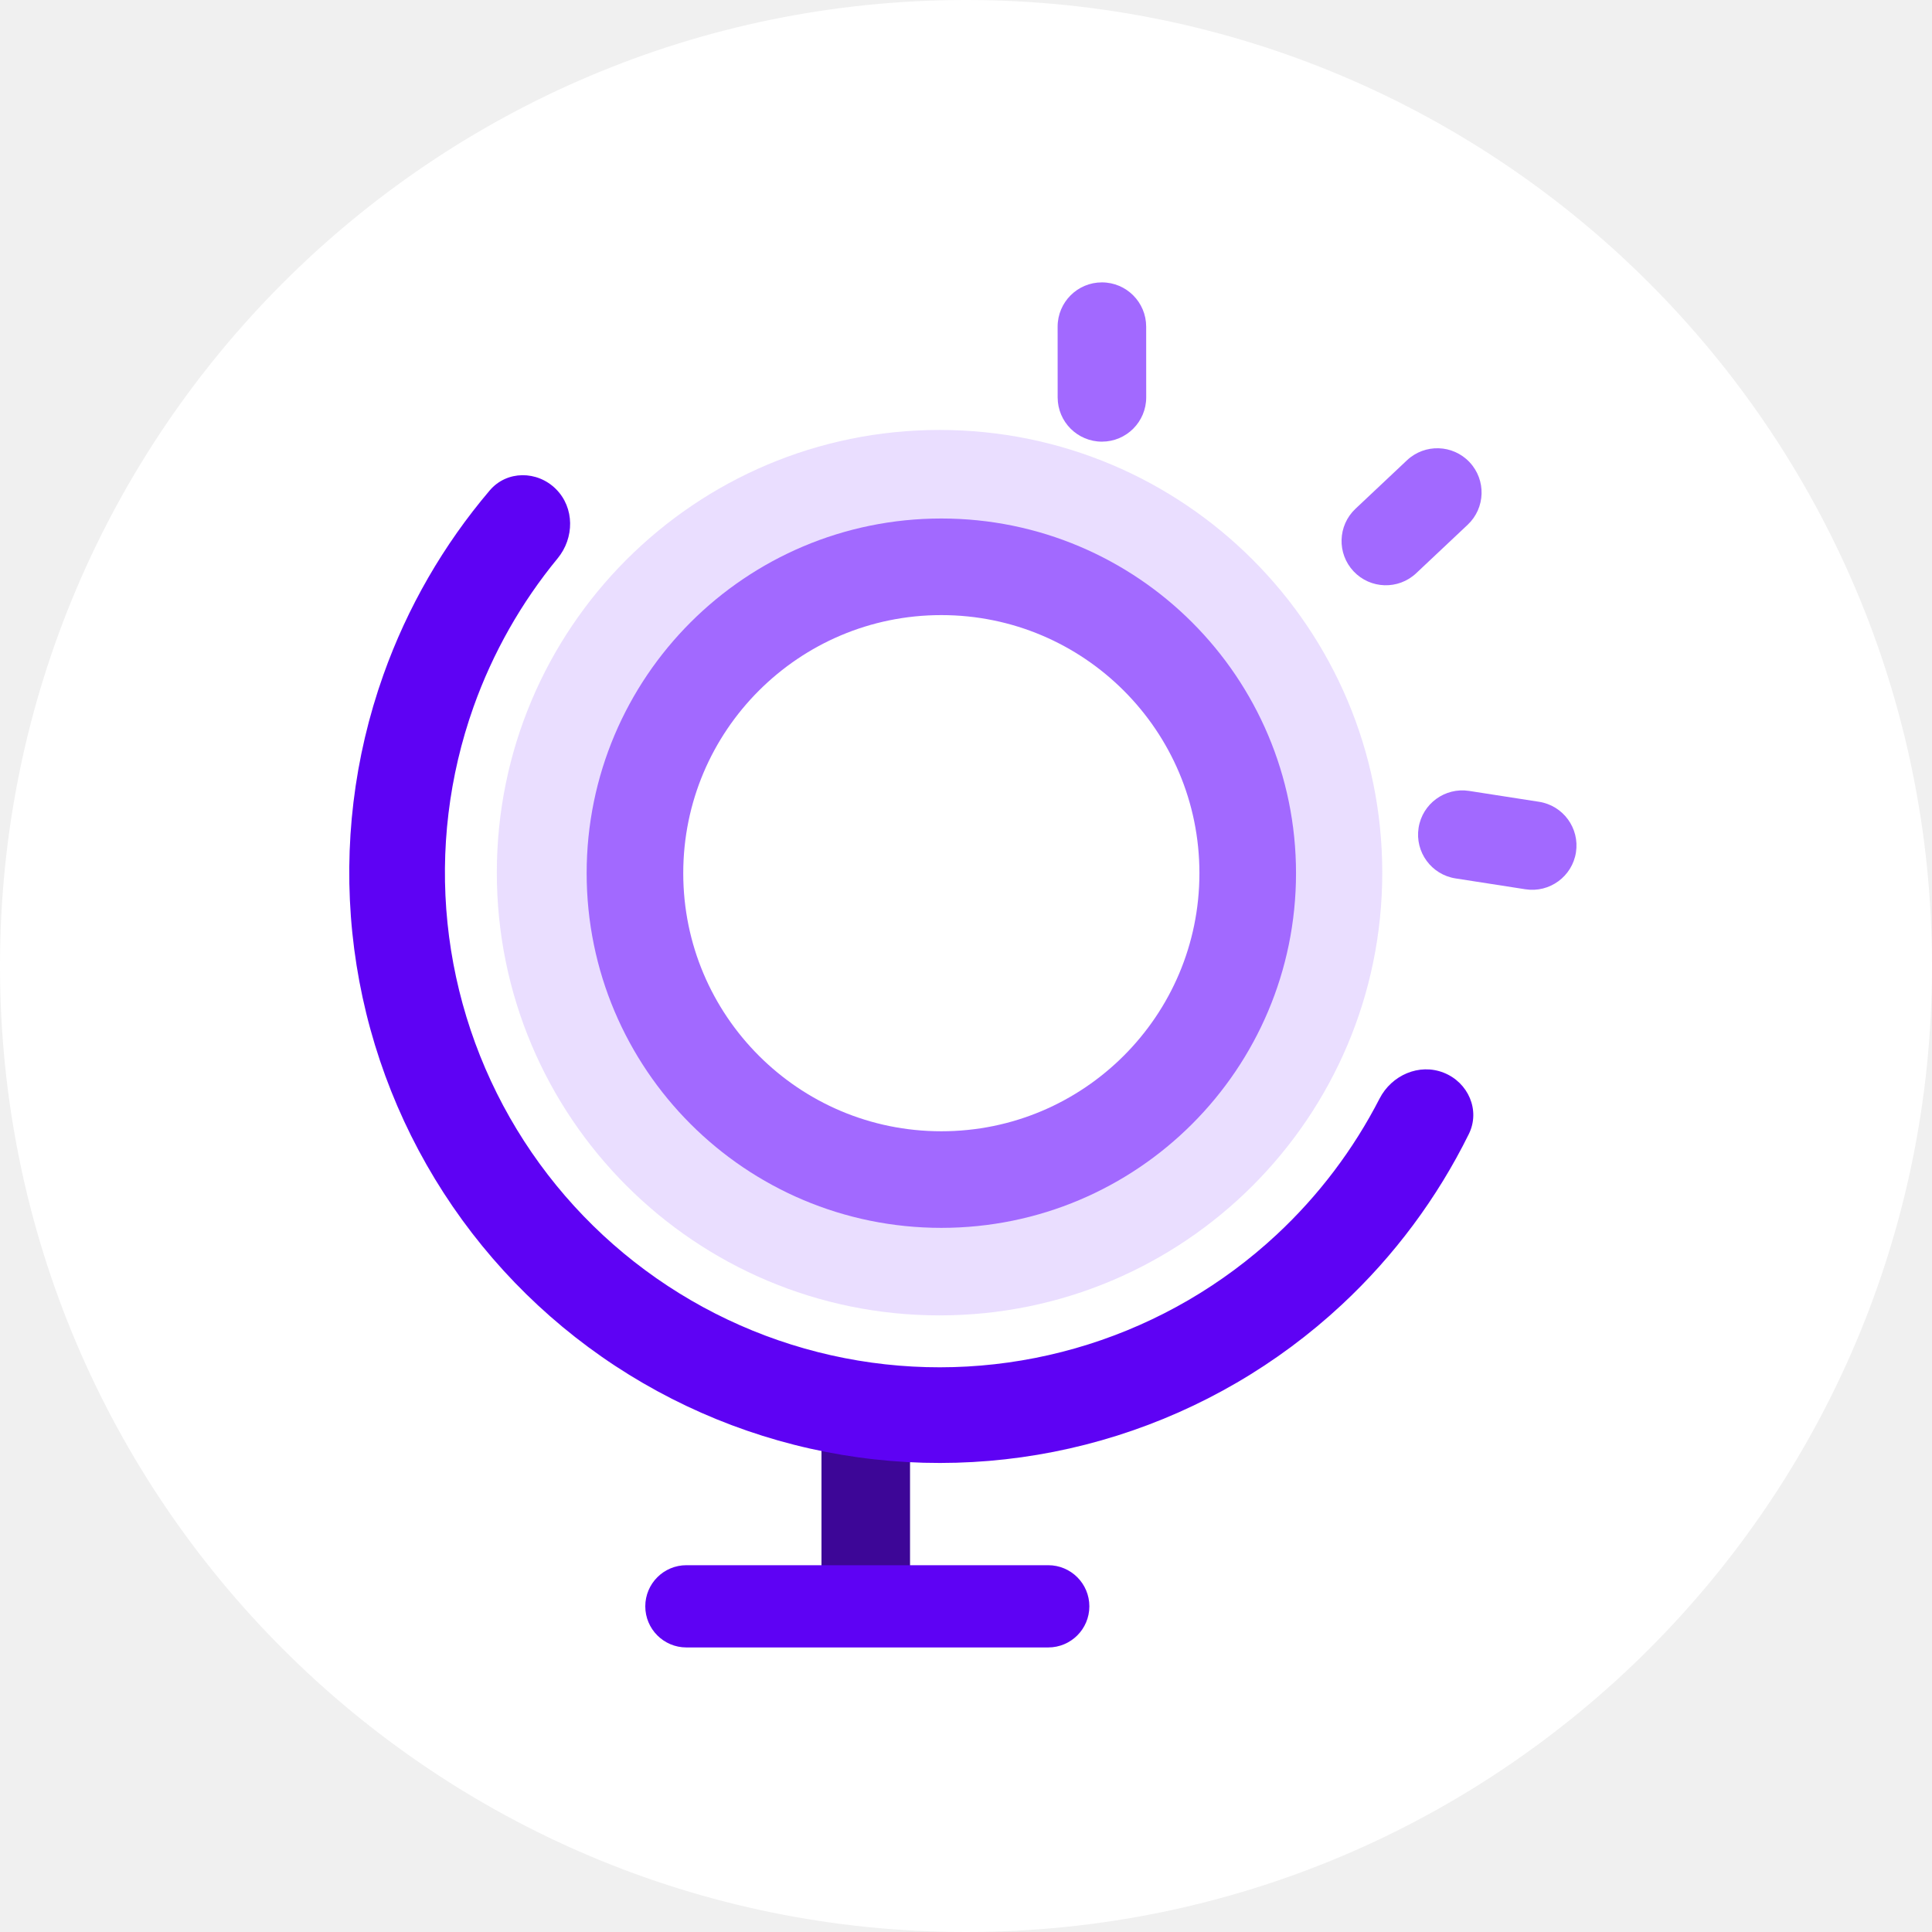
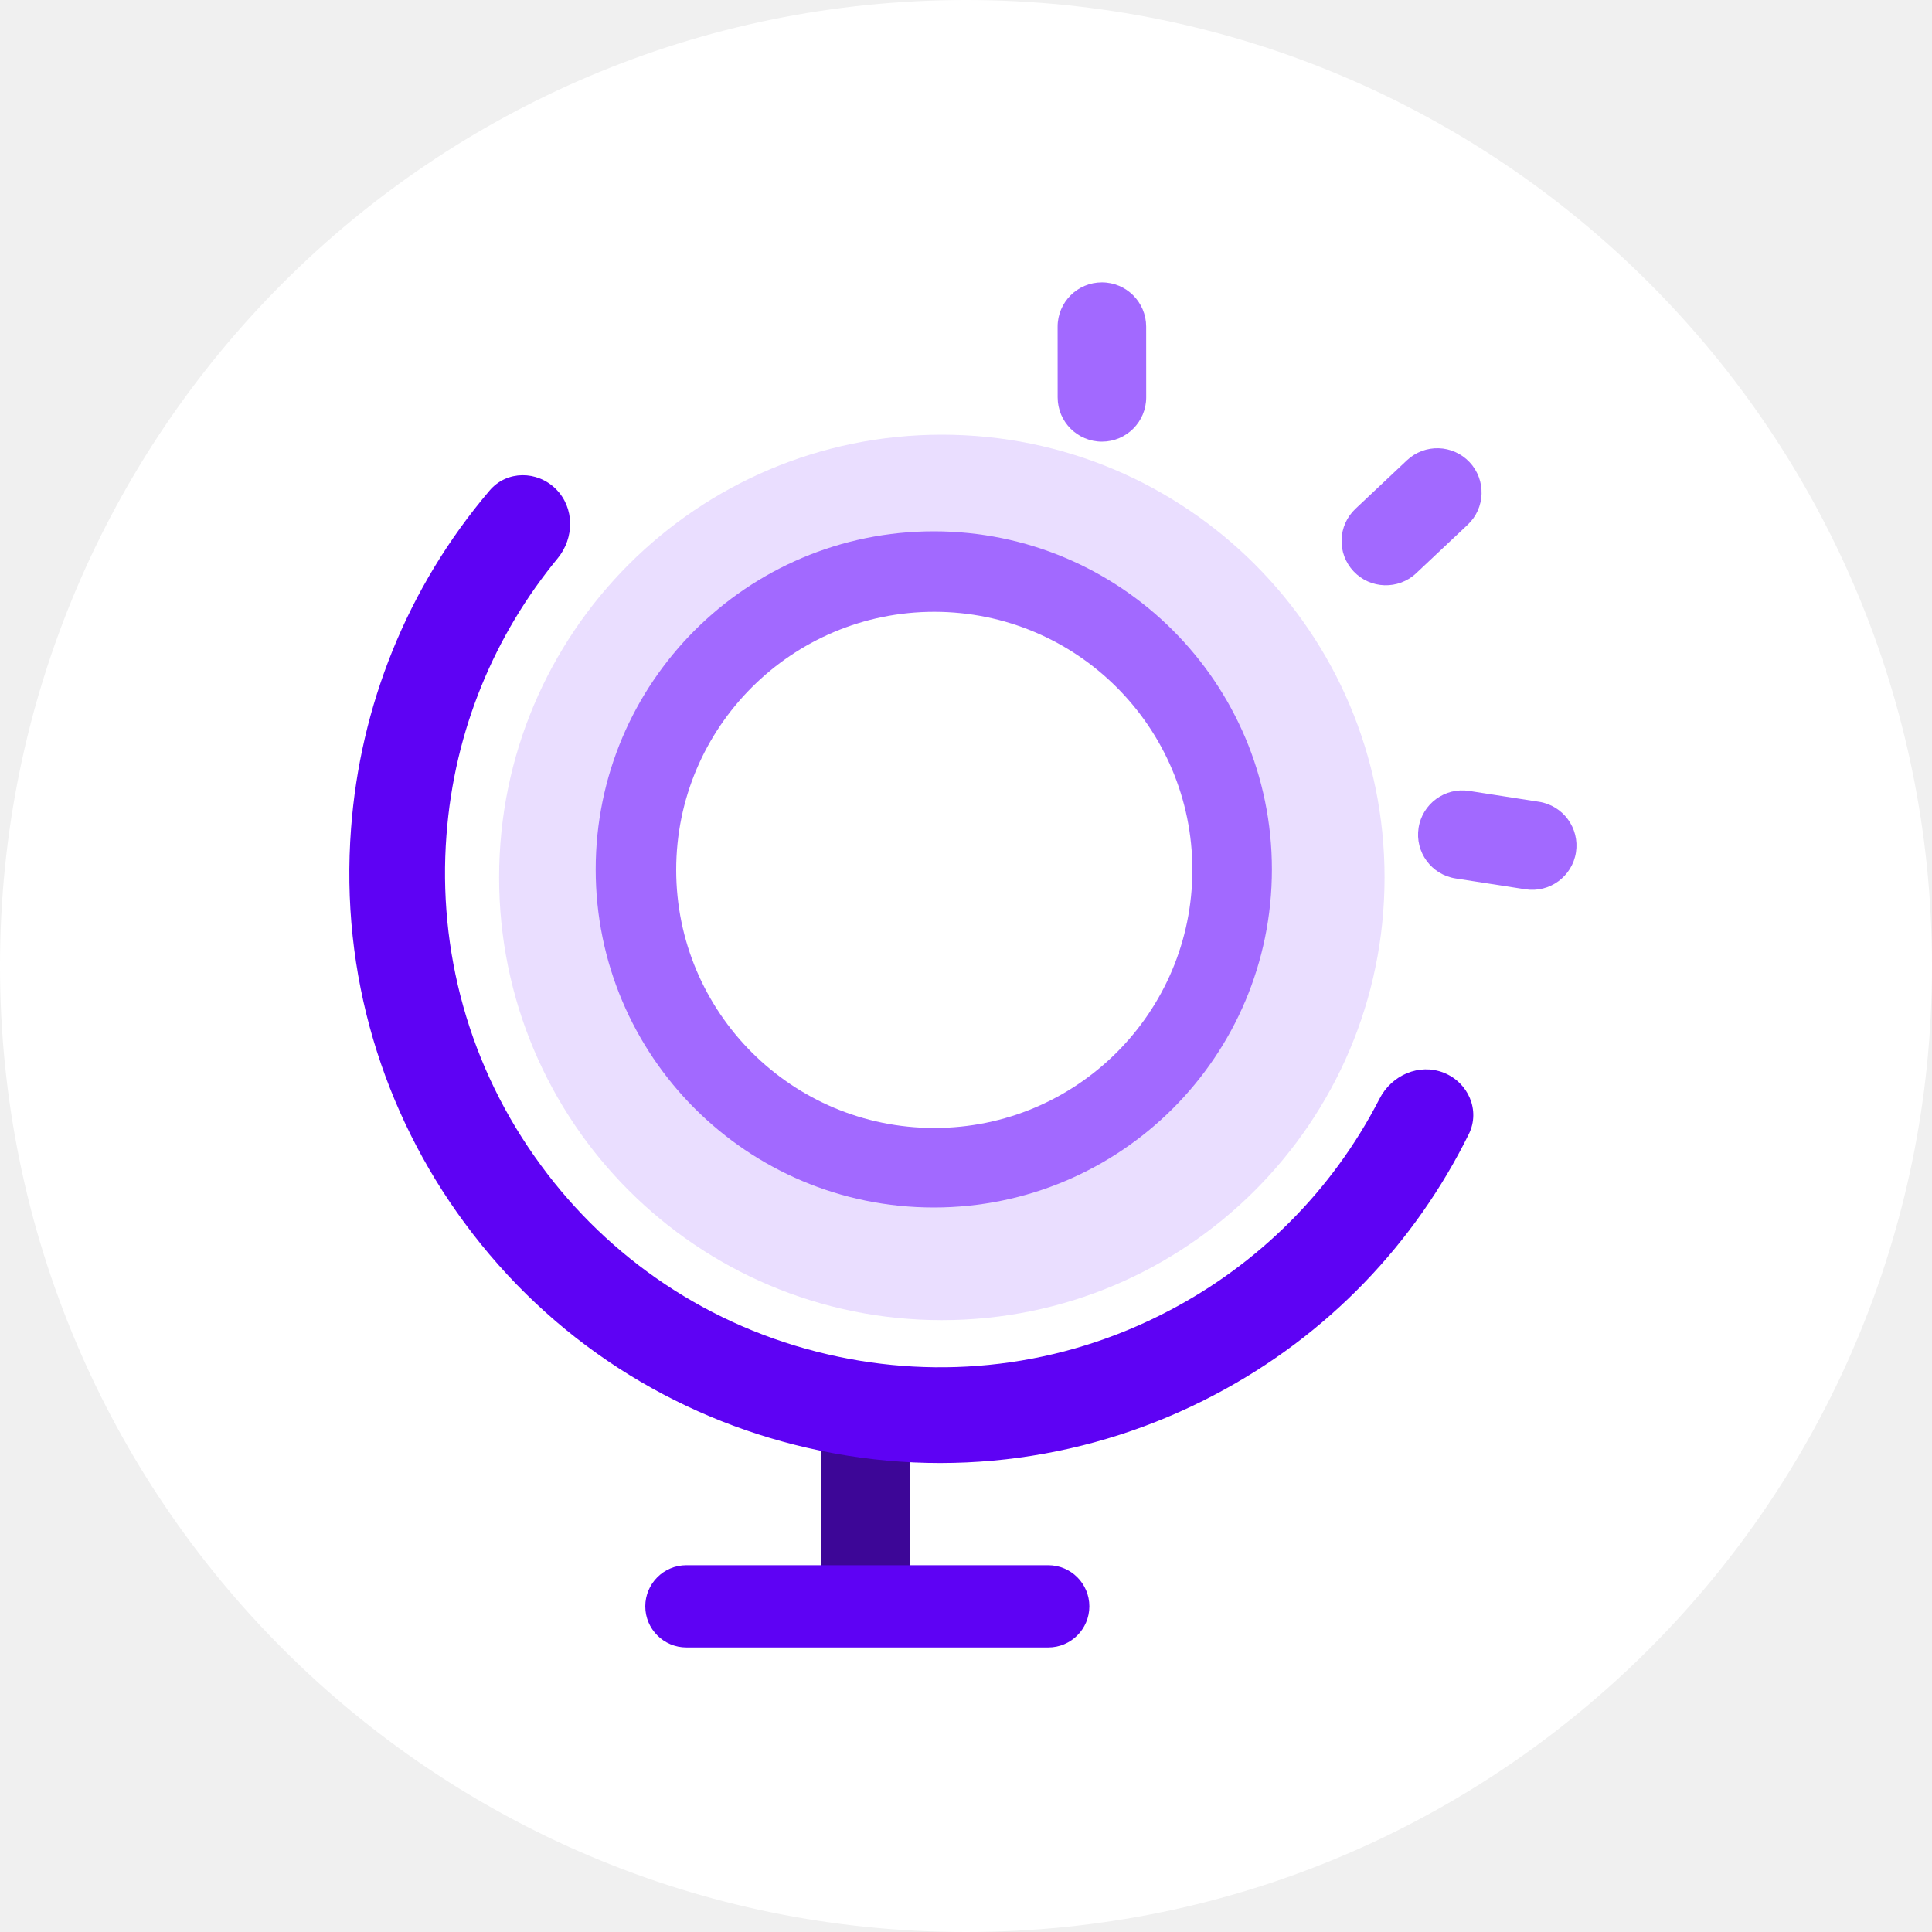
<svg xmlns="http://www.w3.org/2000/svg" width="120" height="120" viewBox="0 0 120 120" fill="none">
-   <rect width="120" height="120" rx="60" fill="white" />
-   <circle cx="58.357" cy="54.203" r="27.498" fill="#A269FF" fill-opacity="0.22" />
-   <circle cx="58.468" cy="54.235" r="19.03" fill="white" stroke="#A269FF" stroke-width="6" />
-   <rect x="51.024" y="87.201" width="5.5" height="12.833" rx="2.75" fill="#3D0697" />
-   <path d="M34.532 30.378C33.372 29.218 31.48 29.211 30.418 30.461C27.545 33.841 25.305 37.721 23.813 41.916C21.988 47.046 21.329 52.517 21.883 57.934C22.437 63.35 24.19 68.575 27.015 73.229C29.84 77.883 33.667 81.85 38.216 84.841C42.766 87.831 47.925 89.772 53.317 90.52C58.71 91.268 64.202 90.806 69.394 89.167C74.586 87.528 79.348 84.754 83.334 81.044C86.593 78.012 89.267 74.416 91.231 70.439C91.958 68.968 91.201 67.234 89.675 66.629C88.15 66.024 86.436 66.778 85.686 68.238C84.062 71.4 81.899 74.263 79.286 76.694C75.946 79.802 71.956 82.127 67.605 83.5C63.255 84.874 58.653 85.261 54.134 84.634C49.615 84.007 45.293 82.381 41.481 79.875C37.669 77.369 34.462 74.045 32.095 70.145C29.728 66.246 28.259 61.867 27.794 57.329C27.33 52.791 27.883 48.206 29.411 43.907C30.608 40.544 32.378 37.423 34.637 34.679C35.68 33.412 35.693 31.539 34.532 30.378Z" fill="#5E02F4" />
-   <rect x="40.08" y="102.326" width="5.108" height="27.582" rx="2.554" transform="rotate(-90 40.0798 102.326)" fill="#5E02F4" />
-   <rect x="71.194" y="27.43" width="5.5" height="9.892" rx="2.75" transform="rotate(179.974 71.1941 27.4301)" fill="#A269FF" />
-   <rect x="85.959" y="37.49" width="5.5" height="9.892" rx="2.75" transform="rotate(-133.275 85.9592 37.4896)" fill="#A269FF" />
-   <rect x="87.689" y="54.138" width="5.5" height="9.892" rx="2.75" transform="rotate(-81.1629 87.6885 54.1379)" fill="#A269FF" />
+   <defs />
+   <rect y="0" rx="60" width="120" height="120" fill="#FFFFFF" fill-opacity="1" />
+   <circle cx="58.499" cy="54.498" r="27.498" fill="#A269FF" fill-opacity="0.22" />
+   <circle cx="58" cy="54" r="21" fill="#A269FF" fill-opacity="1" />
+   <circle cx="58.03" cy="54.03" r="16.03" fill="#FFFFFF" fill-opacity="1" />
+   <rect x="51.024" y="87.201" rx="2.75" width="5.5" height="12.833" fill="#3D0697" fill-opacity="1" />
+   <path d="M30.416 30.461C25.24 36.541 22.37 43.918 21.806 51.438C21.109 60.532 23.81 69.109 28.832 75.927C34.23 83.279 41.869 88.024 50.122 89.922C59.007 91.98 67.894 90.601 75.39 86.661C82.525 82.926 87.915 77.157 91.231 70.44C91.957 68.968 91.2 67.234 89.675 66.629C88.15 66.024 86.436 66.778 85.688 68.238C82.719 74.032 78.09 78.539 72.628 81.401C65.864 84.959 58.368 85.731 51.455 84.132C44.007 82.422 37.818 78.123 33.617 72.405C29.081 66.254 27.19 58.96 27.73 51.885C28.22 45.326 30.746 39.402 34.638 34.678C35.681 33.412 35.693 31.539 34.533 30.379C33.372 29.218 31.48 29.211 30.416 30.461Z" fill="#5E02F4" fill-opacity="1" fill-rule="evenodd" />
+   <rect x="40.08" y="102.326" rx="2.554" width="5.108" height="27.582" transform="rotate(-90 40.07983 102.3262)" fill="#5E02F4" fill-opacity="1" />
+   <rect x="71.194" y="27.43" rx="2.75" width="5.5" height="9.892" transform="rotate(179.974 71.19385 27.43006)" fill="#A269FF" fill-opacity="1" />
+   <rect x="85.959" y="37.49" rx="2.75" width="5.5" height="9.892" transform="rotate(-133.275 85.95923 37.48963)" fill="#A269FF" fill-opacity="1" />
+   <rect x="87.688" y="54.138" rx="2.75" width="5.5" height="9.892" transform="rotate(-81.1629 87.68848 54.13795)" fill="#A269FF" fill-opacity="1" />
</svg>
